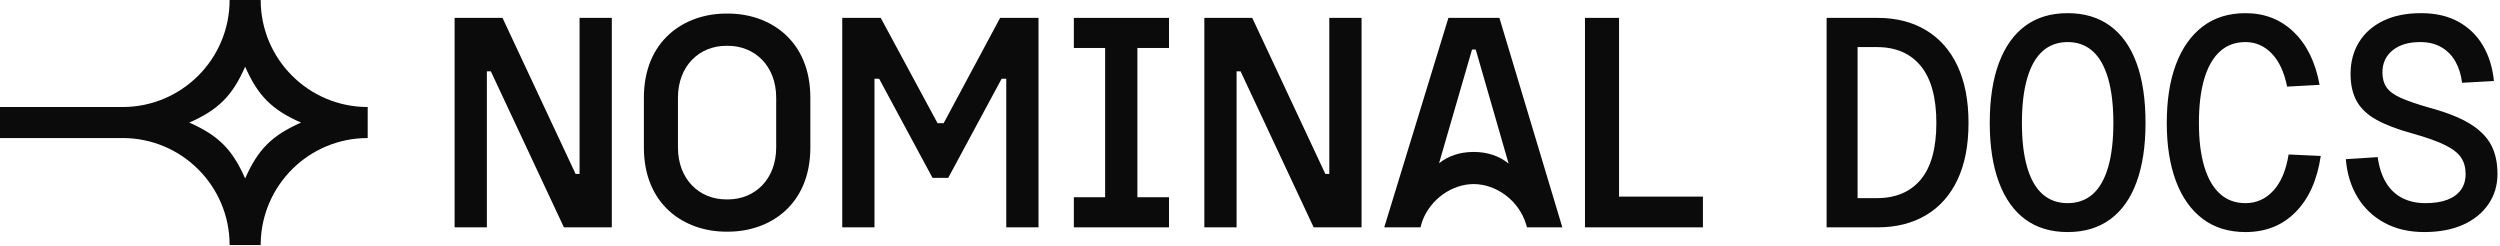
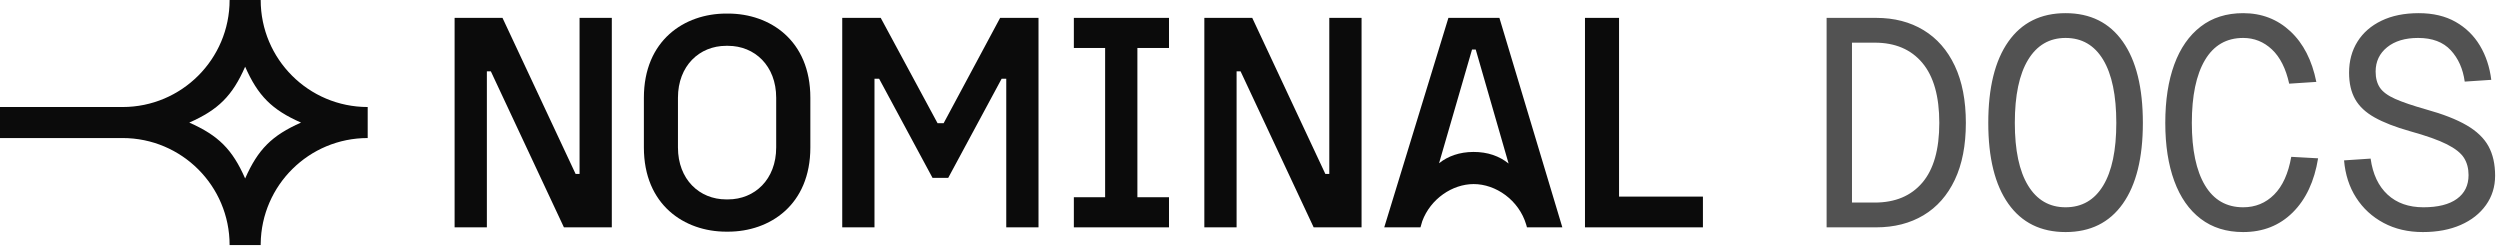
<svg xmlns="http://www.w3.org/2000/svg" viewBox="0 0 244.85 24" fill="none">
  <path fill-rule="evenodd" clip-rule="evenodd" d="M25.532 0C25.532 5.79 30.227 10.48 36.012 10.481V13.52C30.27 13.52 25.604 18.138 25.532 23.866V24H22.488C22.488 18.21 17.797 13.52 12.007 13.52H0V10.481H12.007C17.792 10.481 22.488 5.785 22.488 0H25.532ZM24.01 6.534C22.757 9.386 21.388 10.749 18.537 12.007C21.388 13.265 22.757 14.628 24.01 17.48C25.267 14.628 26.631 13.265 29.483 12.007C26.631 10.754 25.267 9.386 24.01 6.534Z" fill="#0b0b0b" />
  <path fill-rule="evenodd" clip-rule="evenodd" d="M71.306 1.329C75.396 1.329 79.366 3.946 79.366 9.572V14.445C79.366 20.072 75.396 22.689 71.306 22.689H71.123C67.033 22.688 63.062 20.072 63.062 14.445V9.572C63.062 3.946 67.033 1.329 71.123 1.329H71.306ZM71.118 4.488C68.502 4.488 66.399 6.442 66.399 9.572V14.445C66.399 17.575 68.502 19.529 71.118 19.529H71.301C73.917 19.529 76.02 17.576 76.02 14.445V9.572C76.02 6.442 73.917 4.488 71.301 4.488H71.118Z" fill="#0b0b0b" />
  <path d="M56.373 17.032H56.762V1.751H59.921V22.266H55.23L48.072 6.984H47.684V22.266H44.524V1.751H49.215L56.373 17.032Z" fill="#0b0b0b" />
  <path d="M91.822 12.063H92.422L97.953 1.751H101.712V22.266H98.553V7.709H98.102L92.868 17.421H91.332L86.1 7.709H85.647V22.266H82.489V1.751H86.258L91.822 12.063Z" fill="#0b0b0b" />
  <path d="M114.492 4.699H111.396V19.317H114.492V22.266H105.173V19.317H108.236V4.699H105.173V1.751H114.492V4.699Z" fill="#0b0b0b" />
  <path d="M129.803 17.032H130.191V1.751H133.351V22.266H128.66L121.501 6.984H121.112V22.266H117.953V1.751H122.645L129.803 17.032Z" fill="#0b0b0b" />
  <path fill-rule="evenodd" clip-rule="evenodd" d="M153.015 22.266H149.55C149.53 22.186 149.509 22.108 149.486 22.03L149.476 21.997C148.76 19.599 146.507 18.024 144.317 18.028C142.241 18.037 140.11 19.469 139.295 21.665L139.121 22.266H135.573L141.857 1.751H146.851L153.015 22.266ZM140.941 15.987C141.826 15.288 142.94 14.888 144.302 14.881H144.308C145.709 14.877 146.85 15.289 147.752 16.017L144.532 4.848H144.172L140.941 15.987Z" fill="#0b0b0b" />
  <path d="M158.569 19.255H166.784V22.266H155.233V1.751H158.569V19.255Z" fill="#0b0b0b" />
-   <path d="M178.898 22.266V1.751H183.897Q186.613 1.751 188.621 2.95Q190.629 4.149 191.713 6.446Q192.796 8.743 192.796 12.037Q192.796 15.331 191.713 17.614Q190.629 19.896 188.621 21.081Q186.613 22.266 183.897 22.266ZM181.932 19.405H183.81Q186.613 19.405 188.13 17.57Q189.647 15.736 189.647 12.037Q189.647 8.339 188.13 6.475Q186.613 4.611 183.81 4.611H181.932Z M202.504 22.728Q200.048 22.728 198.358 21.485Q196.668 20.243 195.772 17.845Q194.876 15.447 194.876 12.037Q194.876 8.57 195.772 6.172Q196.668 3.774 198.358 2.531Q200.048 1.289 202.504 1.289Q204.96 1.289 206.665 2.531Q208.37 3.774 209.251 6.172Q210.132 8.57 210.132 12.037Q210.132 15.447 209.251 17.845Q208.37 20.243 206.665 21.485Q204.96 22.728 202.504 22.728ZM202.504 19.896Q203.949 19.896 204.946 19.029Q205.943 18.163 206.463 16.4Q206.983 14.638 206.983 12.037Q206.983 9.437 206.463 7.66Q205.943 5.883 204.946 5.002Q203.949 4.12 202.504 4.12Q201.06 4.12 200.063 5.002Q199.066 5.883 198.546 7.66Q198.026 9.437 198.026 12.037Q198.026 14.638 198.546 16.4Q199.066 18.163 200.063 19.029Q201.06 19.896 202.504 19.896Z M219.927 22.728Q217.443 22.728 215.723 21.428Q214.004 20.127 213.108 17.729Q212.213 15.331 212.213 12.037Q212.213 8.714 213.108 6.316Q214.004 3.918 215.723 2.603Q217.443 1.289 219.927 1.289Q222.73 1.289 224.652 3.138Q226.573 4.987 227.18 8.31L224.001 8.483Q223.568 6.345 222.485 5.233Q221.401 4.12 219.927 4.12Q218.425 4.12 217.414 5.045Q216.402 5.969 215.882 7.732Q215.362 9.495 215.362 12.037Q215.362 14.551 215.882 16.299Q216.402 18.047 217.414 18.972Q218.425 19.896 219.927 19.896Q221.517 19.896 222.643 18.683Q223.77 17.469 224.146 15.129L227.295 15.273Q226.775 18.798 224.839 20.763Q222.903 22.728 219.927 22.728Z M237.437 22.728Q235.212 22.728 233.551 21.832Q231.889 20.936 230.907 19.333Q229.925 17.729 229.751 15.591L232.872 15.389Q233.074 16.862 233.681 17.874Q234.288 18.885 235.27 19.391Q236.252 19.896 237.553 19.896Q238.824 19.896 239.691 19.564Q240.558 19.232 241.02 18.596Q241.482 17.96 241.482 17.036Q241.482 16.111 241.049 15.447Q240.615 14.782 239.489 14.219Q238.362 13.655 236.195 13.048Q234.085 12.471 232.756 11.734Q231.427 10.997 230.82 9.913Q230.214 8.83 230.214 7.241Q230.214 5.478 231.037 4.135Q231.861 2.791 233.406 2.04Q234.952 1.289 237.119 1.289Q239.257 1.289 240.774 2.127Q242.291 2.965 243.173 4.453Q244.054 5.941 244.256 7.934L241.135 8.108Q240.991 6.923 240.485 6.027Q239.98 5.132 239.113 4.626Q238.246 4.12 237.033 4.12Q235.328 4.12 234.331 4.929Q233.334 5.738 233.334 7.096Q233.334 7.963 233.739 8.555Q234.143 9.148 235.154 9.596Q236.166 10.044 237.986 10.564Q240.442 11.228 241.887 12.109Q243.331 12.991 243.967 14.175Q244.603 15.36 244.603 17.036Q244.603 18.712 243.707 20.012Q242.811 21.312 241.208 22.02Q239.604 22.728 237.437 22.728Z" fill="#0b0b0b" />
+   <path d="M178.898 22.266V1.751H183.752Q186.41 1.751 188.39 2.95Q190.369 4.149 191.452 6.446Q192.536 8.744 192.536 12.037Q192.536 15.331 191.452 17.614Q190.369 19.896 188.39 21.081Q186.41 22.266 183.752 22.266ZM181.383 19.839H183.608Q186.613 19.839 188.274 17.888Q189.935 15.938 189.935 12.037Q189.935 8.137 188.274 6.158Q186.613 4.178 183.608 4.178H181.383ZM202.302 22.728Q198.661 22.728 196.696 19.954Q194.732 17.18 194.732 12.037Q194.732 6.865 196.696 4.077Q198.661 1.289 202.302 1.289Q205.942 1.289 207.907 4.077Q209.872 6.865 209.872 12.037Q209.872 17.18 207.907 19.954Q205.942 22.728 202.302 22.728ZM202.302 20.301Q204.7 20.301 205.986 18.177Q207.271 16.054 207.271 12.037Q207.271 7.992 205.986 5.854Q204.7 3.716 202.302 3.716Q199.932 3.716 198.632 5.854Q197.332 7.992 197.332 12.037Q197.332 16.054 198.632 18.177Q199.932 20.301 202.302 20.301ZM219.696 22.728Q217.24 22.728 215.535 21.428Q213.83 20.128 212.949 17.729Q212.068 15.331 212.068 12.037Q212.068 8.715 212.949 6.316Q213.83 3.918 215.535 2.604Q217.24 1.289 219.696 1.289Q222.412 1.289 224.319 3.066Q226.226 4.843 226.861 8.021L224.203 8.195Q223.712 5.97 222.513 4.843Q221.314 3.716 219.696 3.716Q217.24 3.716 215.954 5.883Q214.668 8.05 214.668 12.037Q214.668 15.996 215.954 18.148Q217.24 20.301 219.696 20.301Q221.487 20.301 222.729 19.059Q223.972 17.816 224.405 15.36L227.035 15.505Q226.486 18.885 224.55 20.807Q222.614 22.728 219.696 22.728ZM237.292 22.728Q235.125 22.728 233.449 21.832Q231.773 20.937 230.762 19.362Q229.751 17.787 229.577 15.707L232.178 15.534Q232.495 17.816 233.839 19.059Q235.183 20.301 237.35 20.301Q239.488 20.301 240.629 19.477Q241.77 18.654 241.77 17.152Q241.77 16.169 241.322 15.461Q240.875 14.753 239.647 14.132Q238.419 13.511 236.021 12.846Q233.882 12.24 232.568 11.503Q231.253 10.766 230.661 9.711Q230.068 8.657 230.068 7.125Q230.068 5.392 230.892 4.077Q231.715 2.763 233.247 2.026Q234.778 1.289 236.887 1.289Q238.997 1.289 240.499 2.141Q242.001 2.994 242.883 4.467Q243.764 5.941 243.995 7.819L241.395 7.992Q241.135 6.114 240.022 4.915Q238.91 3.716 236.83 3.716Q234.923 3.716 233.796 4.626Q232.669 5.536 232.669 7.01Q232.669 7.963 233.088 8.585Q233.507 9.206 234.576 9.683Q235.645 10.159 237.581 10.708Q240.094 11.402 241.583 12.269Q243.071 13.135 243.721 14.32Q244.371 15.505 244.371 17.209Q244.371 18.827 243.475 20.084Q242.579 21.341 240.99 22.035Q239.401 22.728 237.292 22.728Z" fill="#525252" />
</svg>
